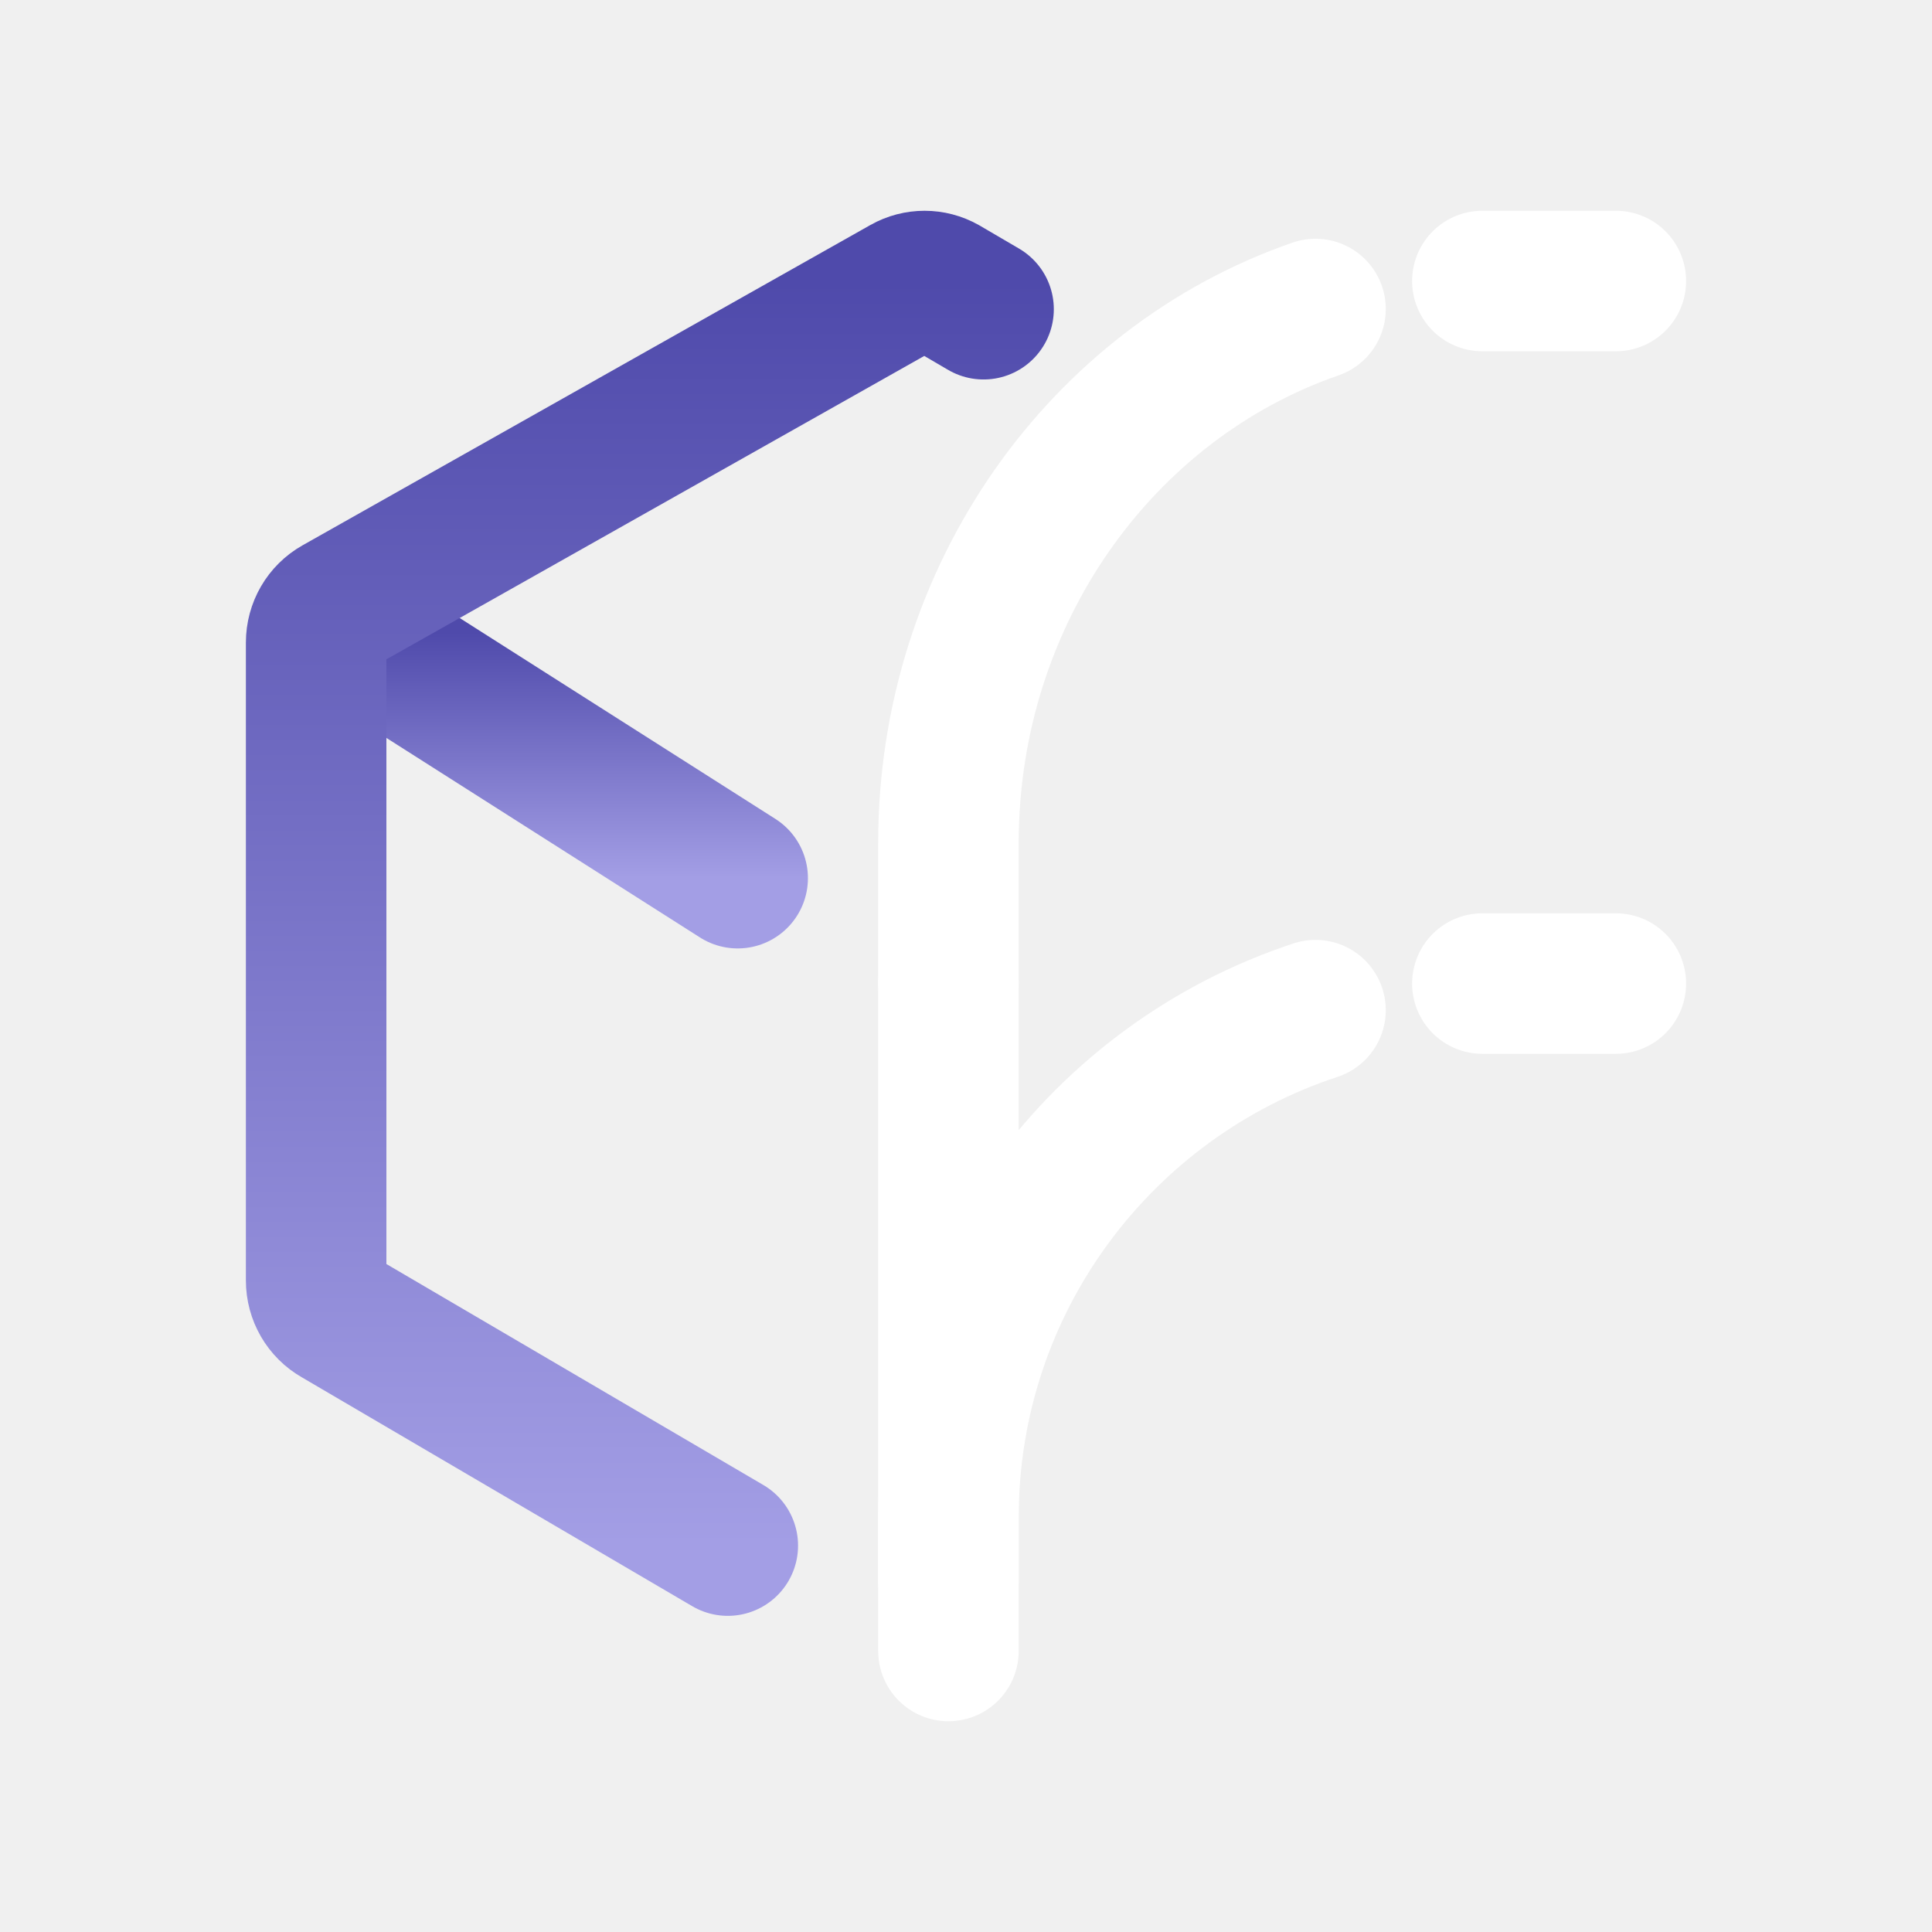
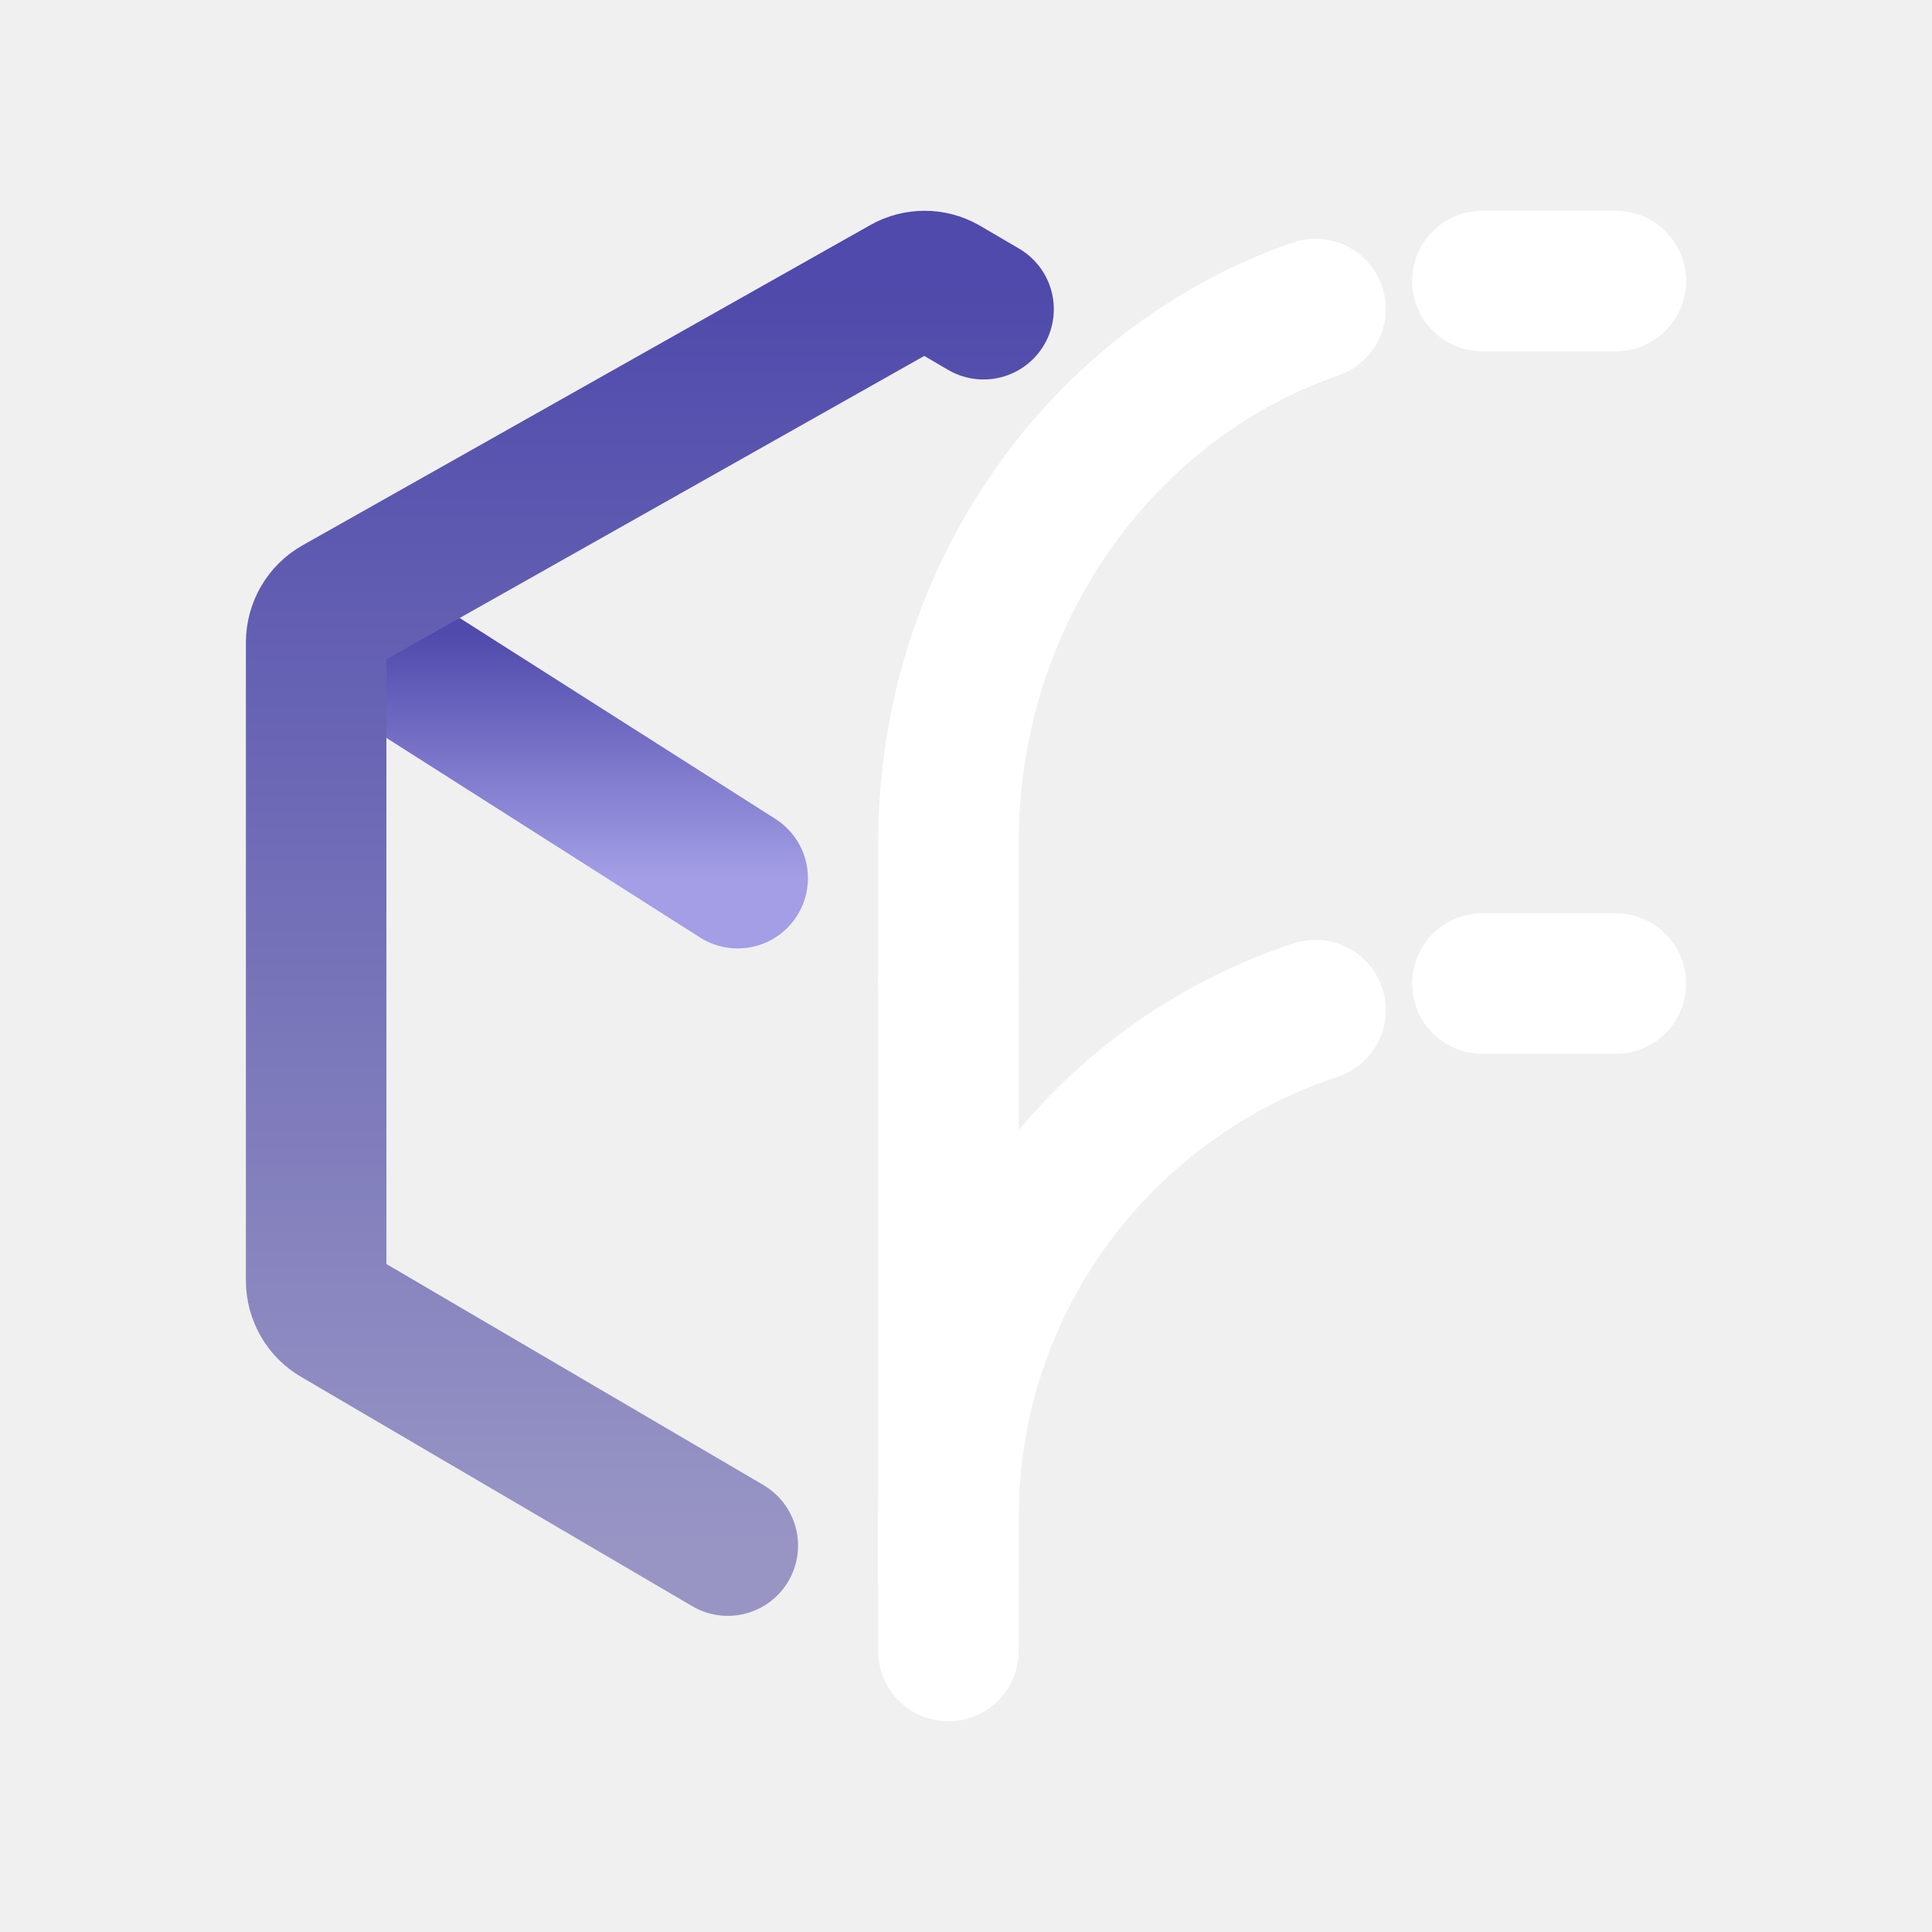
<svg xmlns="http://www.w3.org/2000/svg" width="55" height="55" viewBox="0 0 55 55" fill="none">
  <path d="M10 18L21 25" stroke="url(#paint0_linear_153_40)" stroke-width="4" stroke-linecap="round" stroke-linejoin="round" />
  <path d="M46 8H42.2M27 28V24C27 16.91 31.382 10.896 37.45 8.797" stroke="white" stroke-width="4" stroke-linecap="round" stroke-linejoin="round" />
  <path d="M46 28H42.2M27 47V43.2C27 36.464 31.382 30.752 37.45 28.757" stroke="white" stroke-width="4" stroke-linecap="round" stroke-linejoin="round" />
  <path d="M20.719 44L9.594 37.478C9.227 37.271 9 36.879 9 36.453L9 18.292C9 17.866 9.227 17.474 9.594 17.267L25.76 8.148C26.108 7.951 26.533 7.951 26.881 8.148L28 8.803" stroke="url(#paint1_linear_153_40)" stroke-width="4" stroke-linecap="round" stroke-linejoin="round" />
  <path d="M27 45V28" stroke="white" stroke-width="4" stroke-linecap="round" stroke-linejoin="round" />
  <defs>
    <linearGradient id="paint0_linear_153_40" x1="15.5" y1="18" x2="15.5" y2="25" gradientUnits="userSpaceOnUse">
      <stop stop-color="#4F4AAB" />
      <stop offset="1" stop-color="#A39EE5" />
    </linearGradient>
    <linearGradient id="paint1_linear_153_40" x1="18.5" y1="8" x2="18.5" y2="44" gradientUnits="userSpaceOnUse">
      <stop stop-color="#4F4AAB" />
-       <stop offset="1" stop-color="#A39EE5" />
+       <stop offset="1" stop-color="#9895C5" />
    </linearGradient>
  </defs>
</svg>
